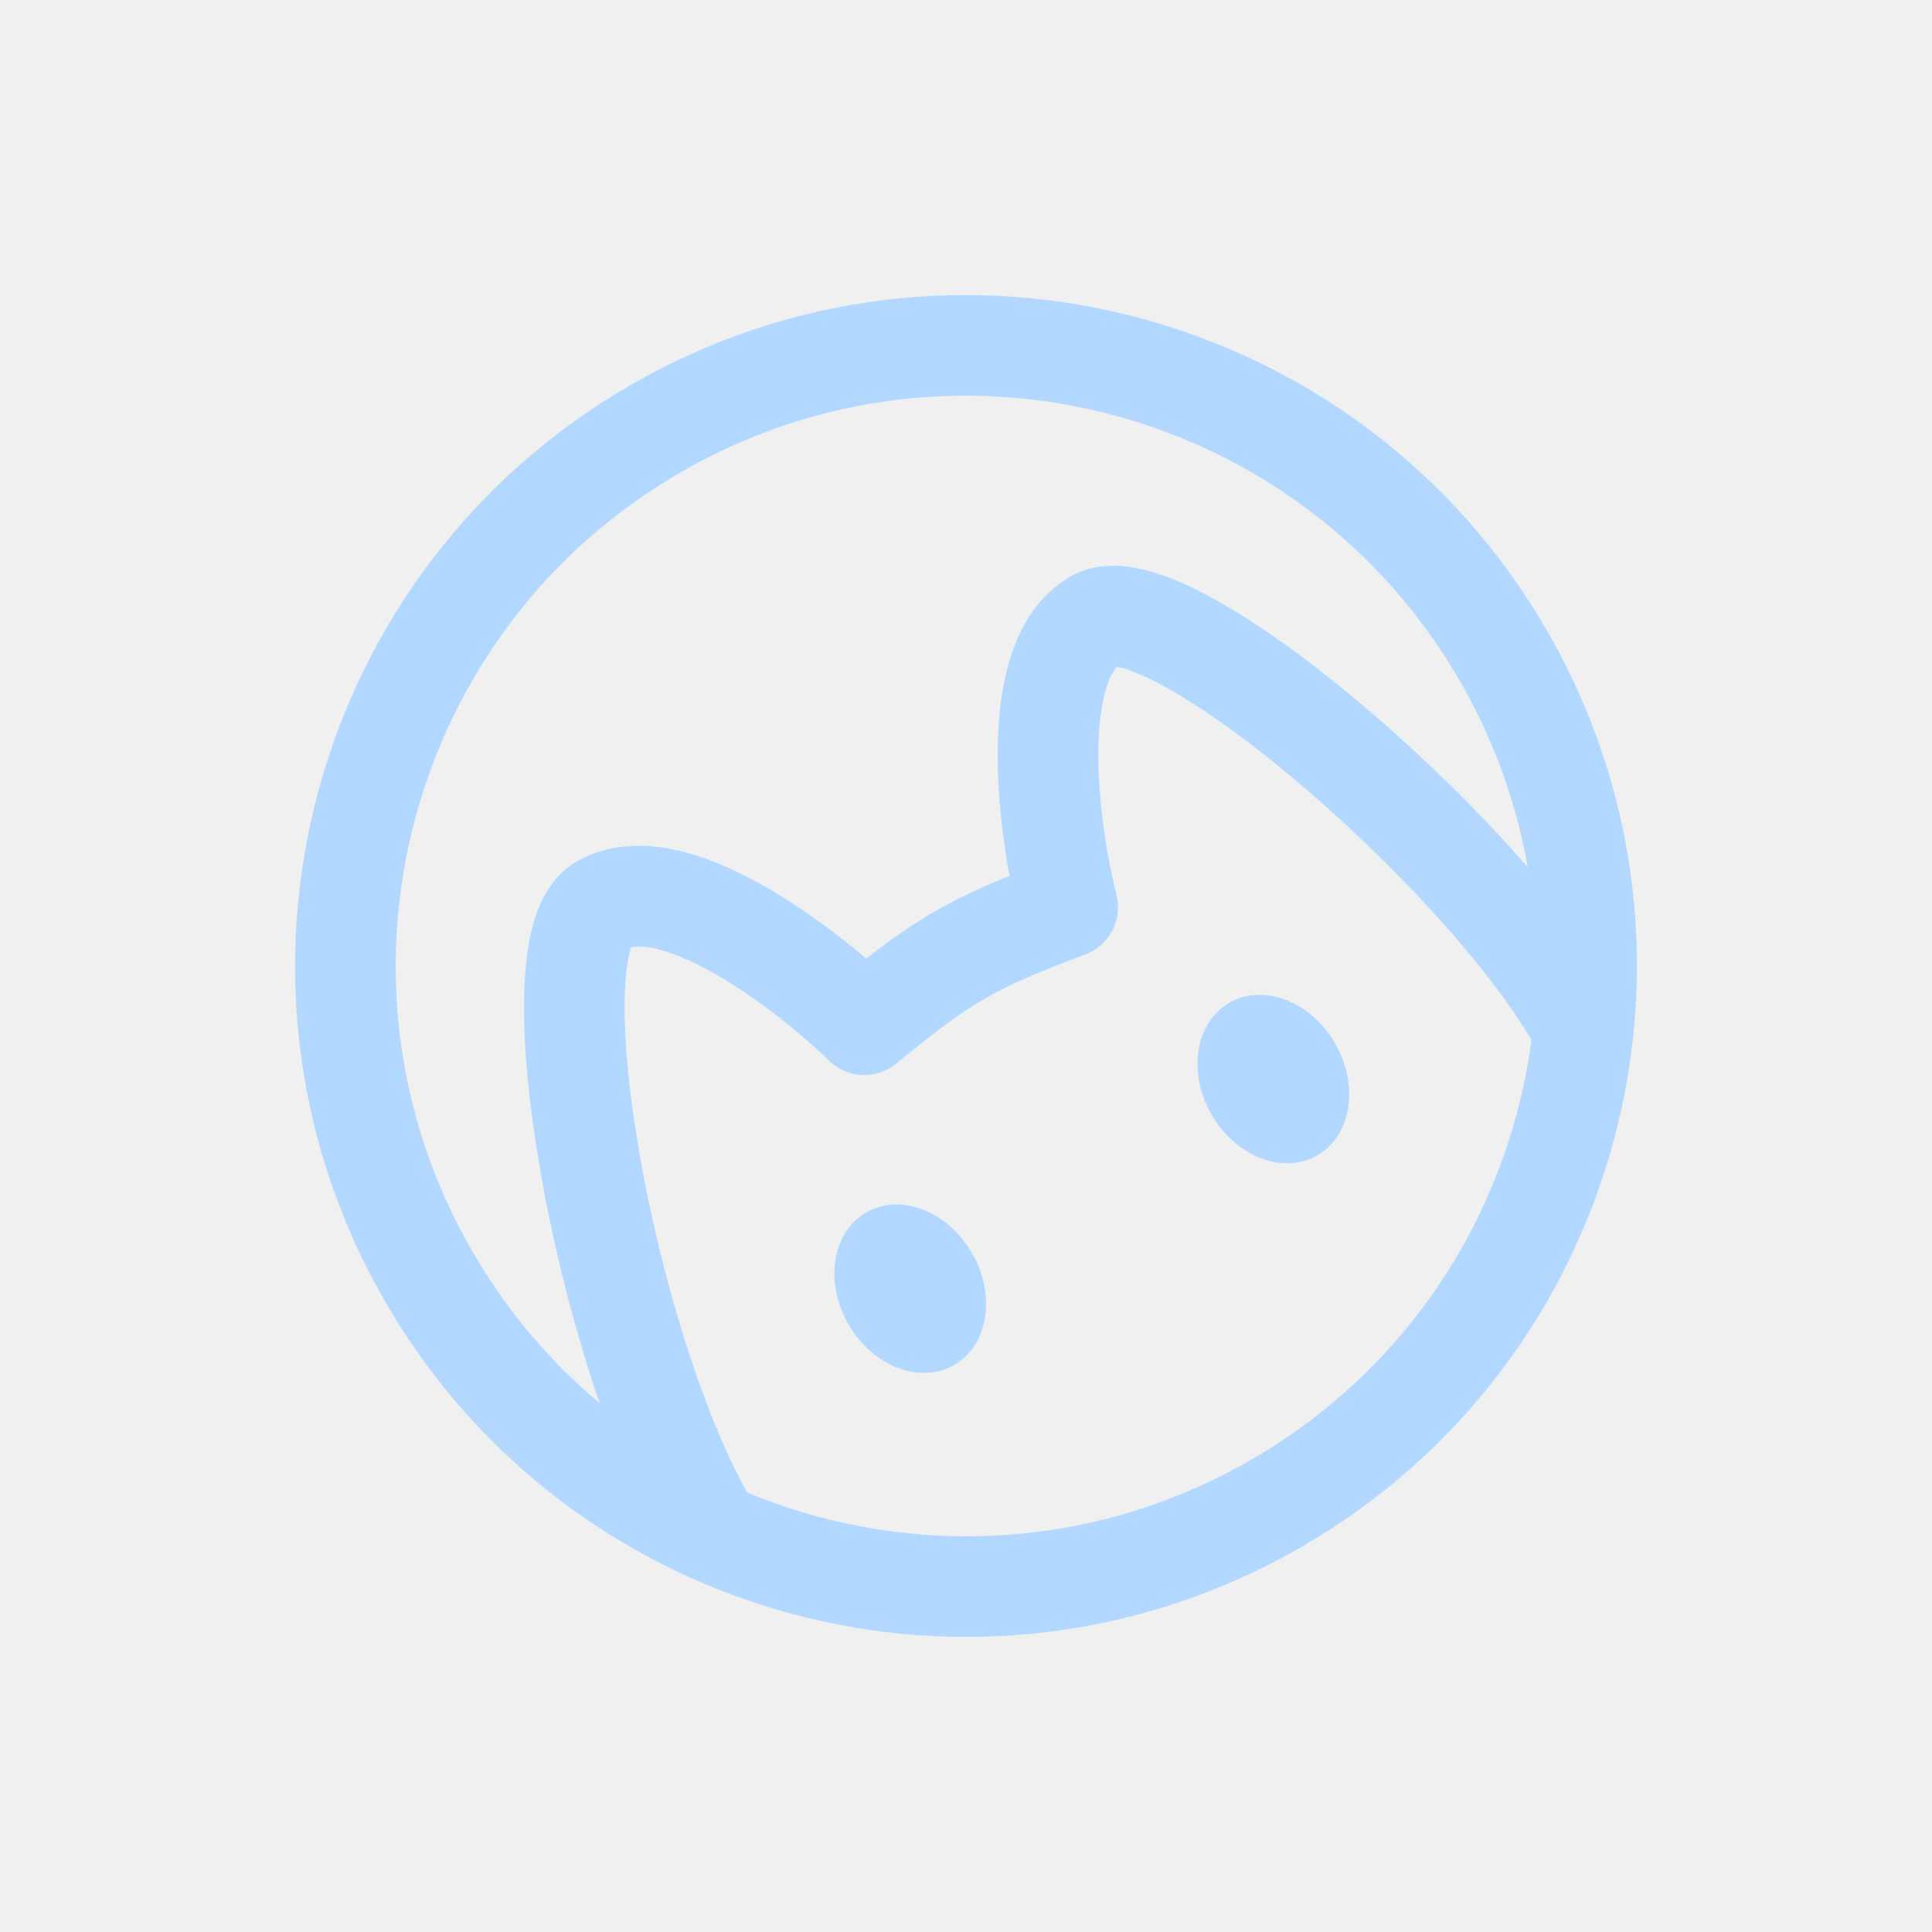
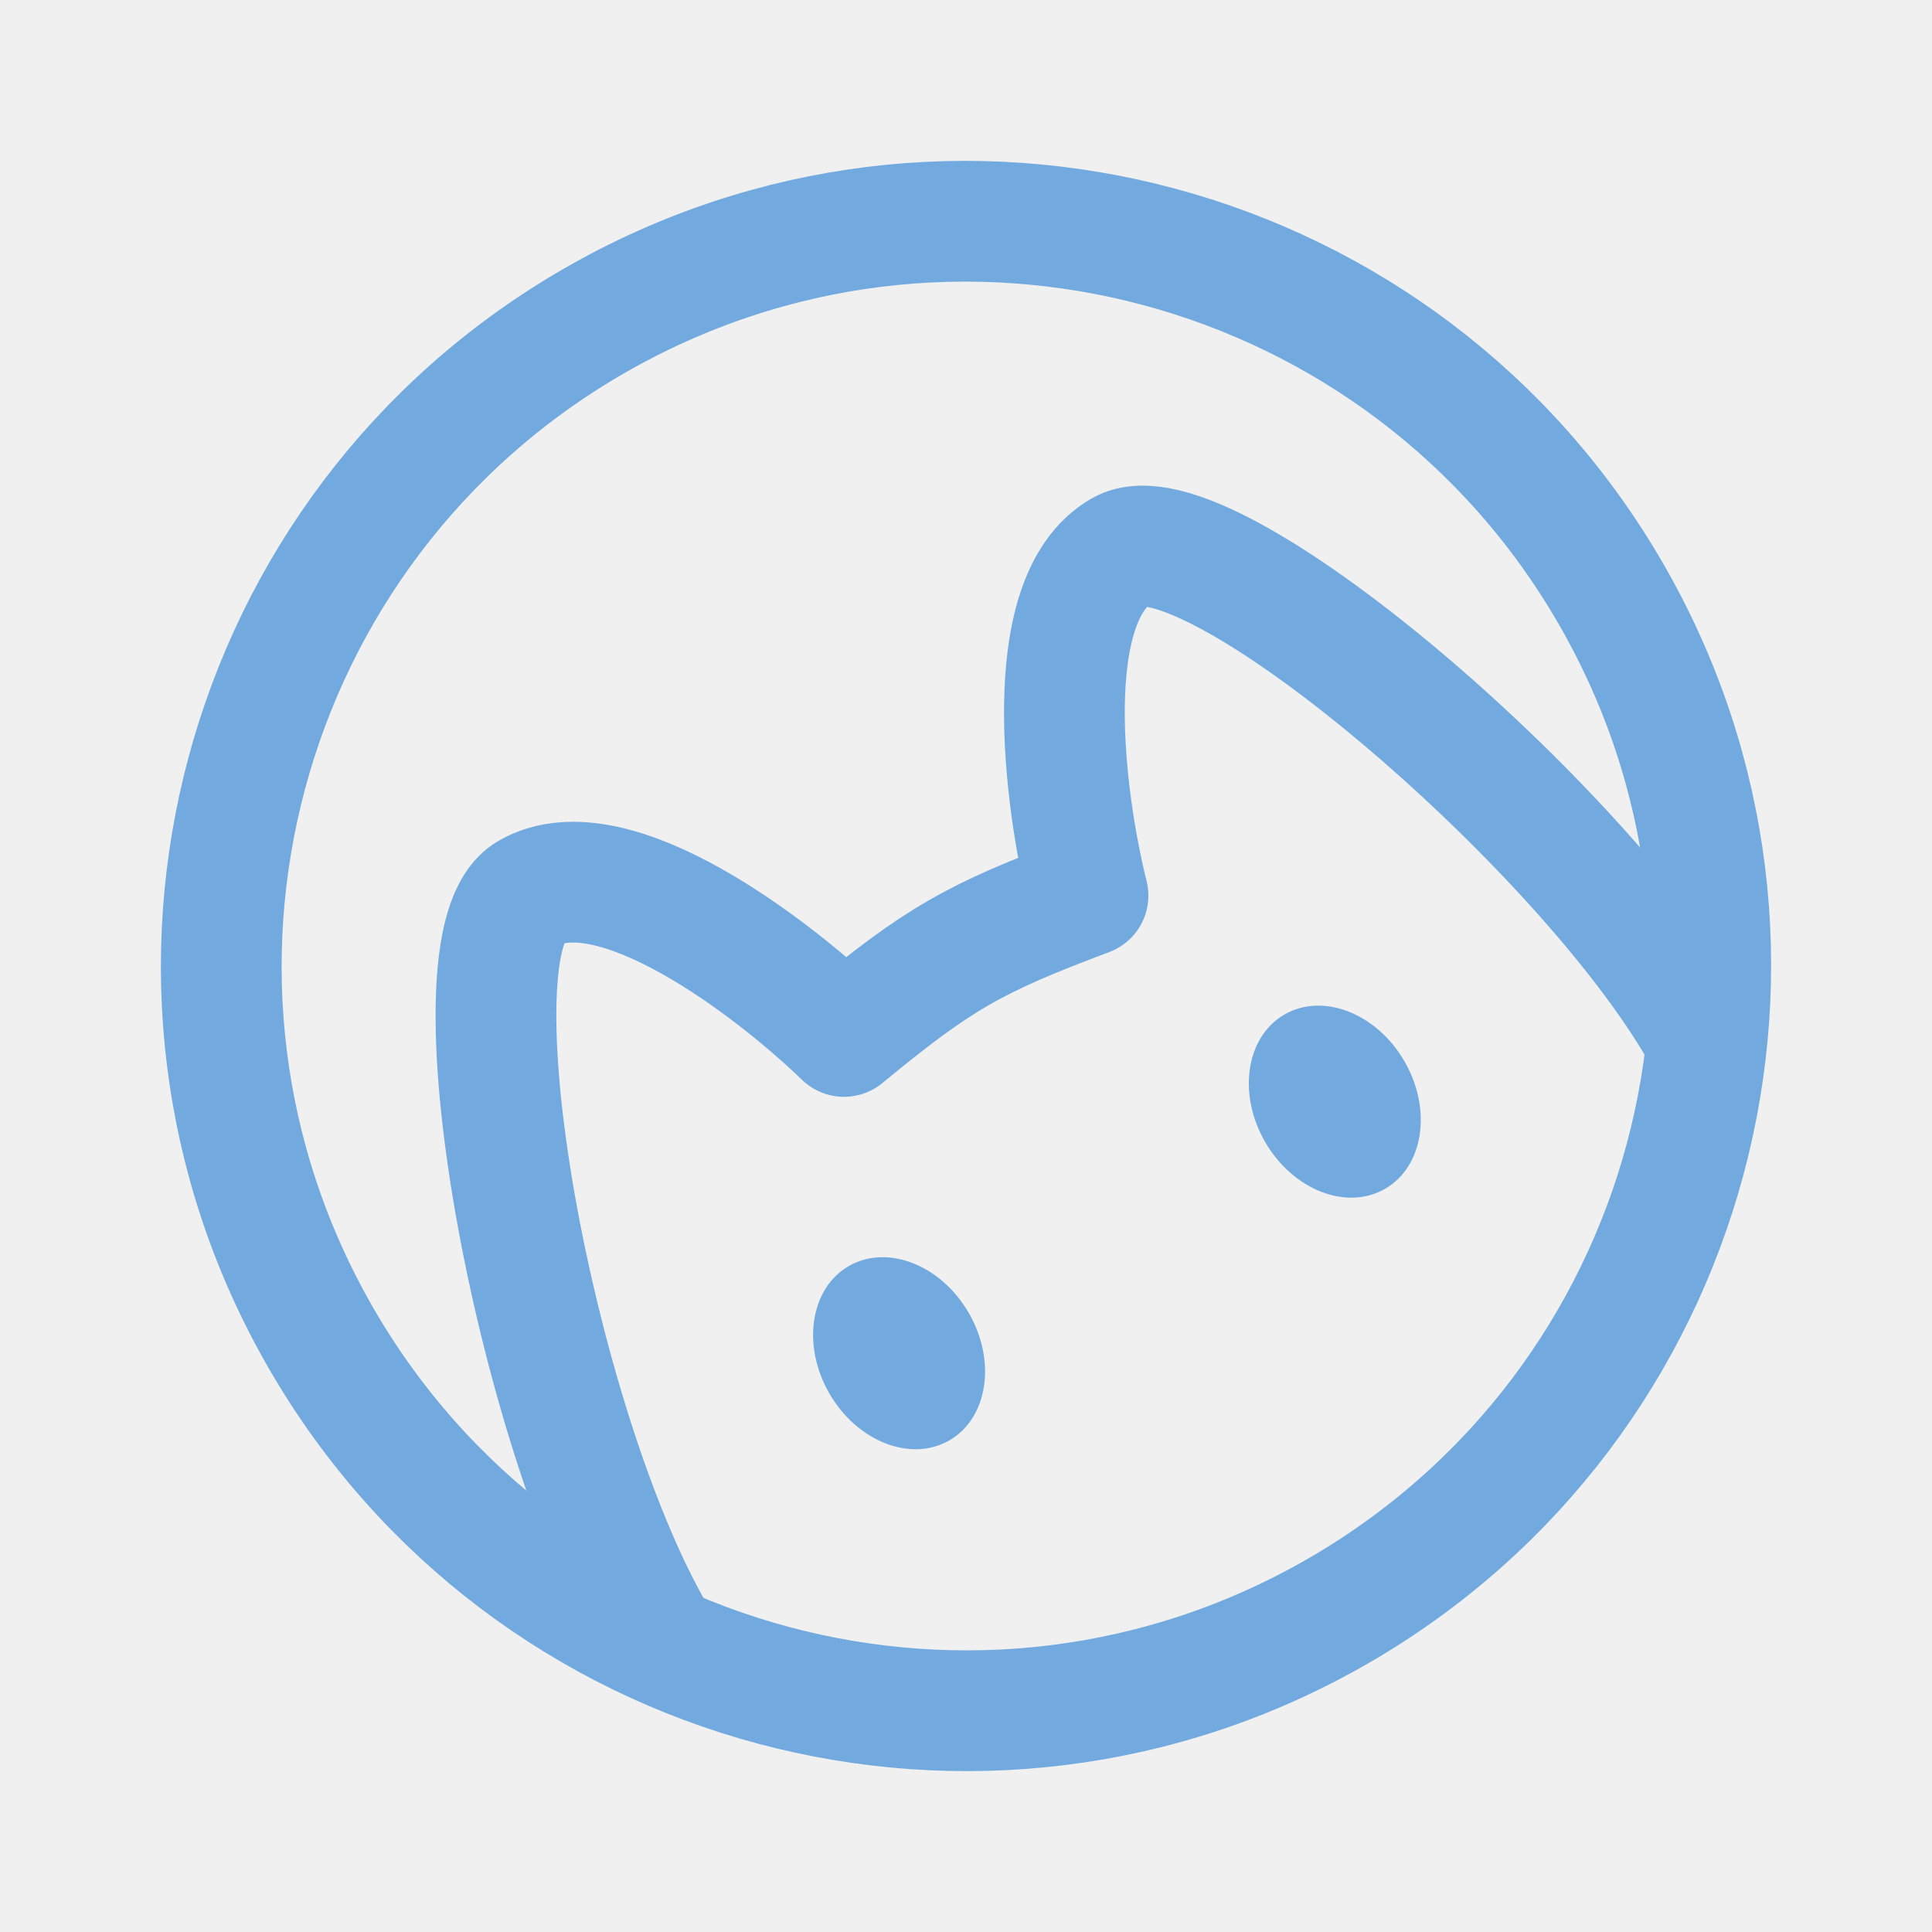
- <svg xmlns="http://www.w3.org/2000/svg" width="150px" height="150px" viewBox="-19.2 -19.2 230.40 230.40" fill="none" stroke="#b2d8ff">
+ <svg xmlns="http://www.w3.org/2000/svg" width="171px" height="171px" viewBox="0 0 192.00 192.00" fill="none">
  <g id="SVGRepo_bgCarrier" stroke-width="0" />
  <g id="SVGRepo_tracerCarrier" stroke-linecap="round" stroke-linejoin="round" />
  <g id="SVGRepo_iconCarrier">
    <g clip-path="url(#a)">
-       <path stroke="#b2d8ff" stroke-linecap="round" stroke-linejoin="round" stroke-width="12" d="M133 160.086C168.394 139.651 180.52 94.394 160.086 59 139.651 23.606 94.394 11.48 59 31.914 23.606 52.35 11.48 97.606 31.914 133 52.35 168.394 97.606 180.52 133 160.086Z" />
-       <path stroke="#b2d8ff" stroke-linejoin="round" stroke-width="12" d="M65.038 162.373c-12-20.784-20.797-68.821-12.483-73.621 8.314-4.8 24.344 7.499 31.32 14.248 9.393-7.732 12.857-9.732 24.249-14-2.357-9.416-4.993-29.449 3.321-34.248 8.314-4.8 45.516 26.837 57.516 47.621" />
-       <ellipse cx="89.349" cy="134.481" fill="#b2d8ff" rx="8" ry="10" transform="rotate(-30 89.35 134.481)" />
-       <ellipse cx="132.651" cy="109.481" fill="#b2d8ff" rx="8" ry="10" transform="rotate(-30 132.651 109.481)" />
+       <path stroke="#72aadf" stroke-linecap="round" stroke-linejoin="round" stroke-width="12" d="M133 160.086C168.394 139.651 180.52 94.394 160.086 59 139.651 23.606 94.394 11.48 59 31.914 23.606 52.35 11.48 97.606 31.914 133 52.35 168.394 97.606 180.52 133 160.086Z" />
+       <path stroke="#72aadf" stroke-linejoin="round" stroke-width="12" d="M65.038 162.373c-12-20.784-20.797-68.821-12.483-73.621 8.314-4.8 24.344 7.499 31.32 14.248 9.393-7.732 12.857-9.732 24.249-14-2.357-9.416-4.993-29.449 3.321-34.248 8.314-4.8 45.516 26.837 57.516 47.621" />
+       <ellipse cx="89.349" cy="134.481" fill="#72aadf" rx="8" ry="10" transform="rotate(-30 89.35 134.481)" />
+       <ellipse cx="132.651" cy="109.481" fill="#72aadf" rx="8" ry="10" transform="rotate(-30 132.651 109.481)" />
    </g>
    <defs>
      <clipPath id="a">
        <path fill="#ffffff" d="M0 0h192v192H0z" />
      </clipPath>
    </defs>
  </g>
</svg>
